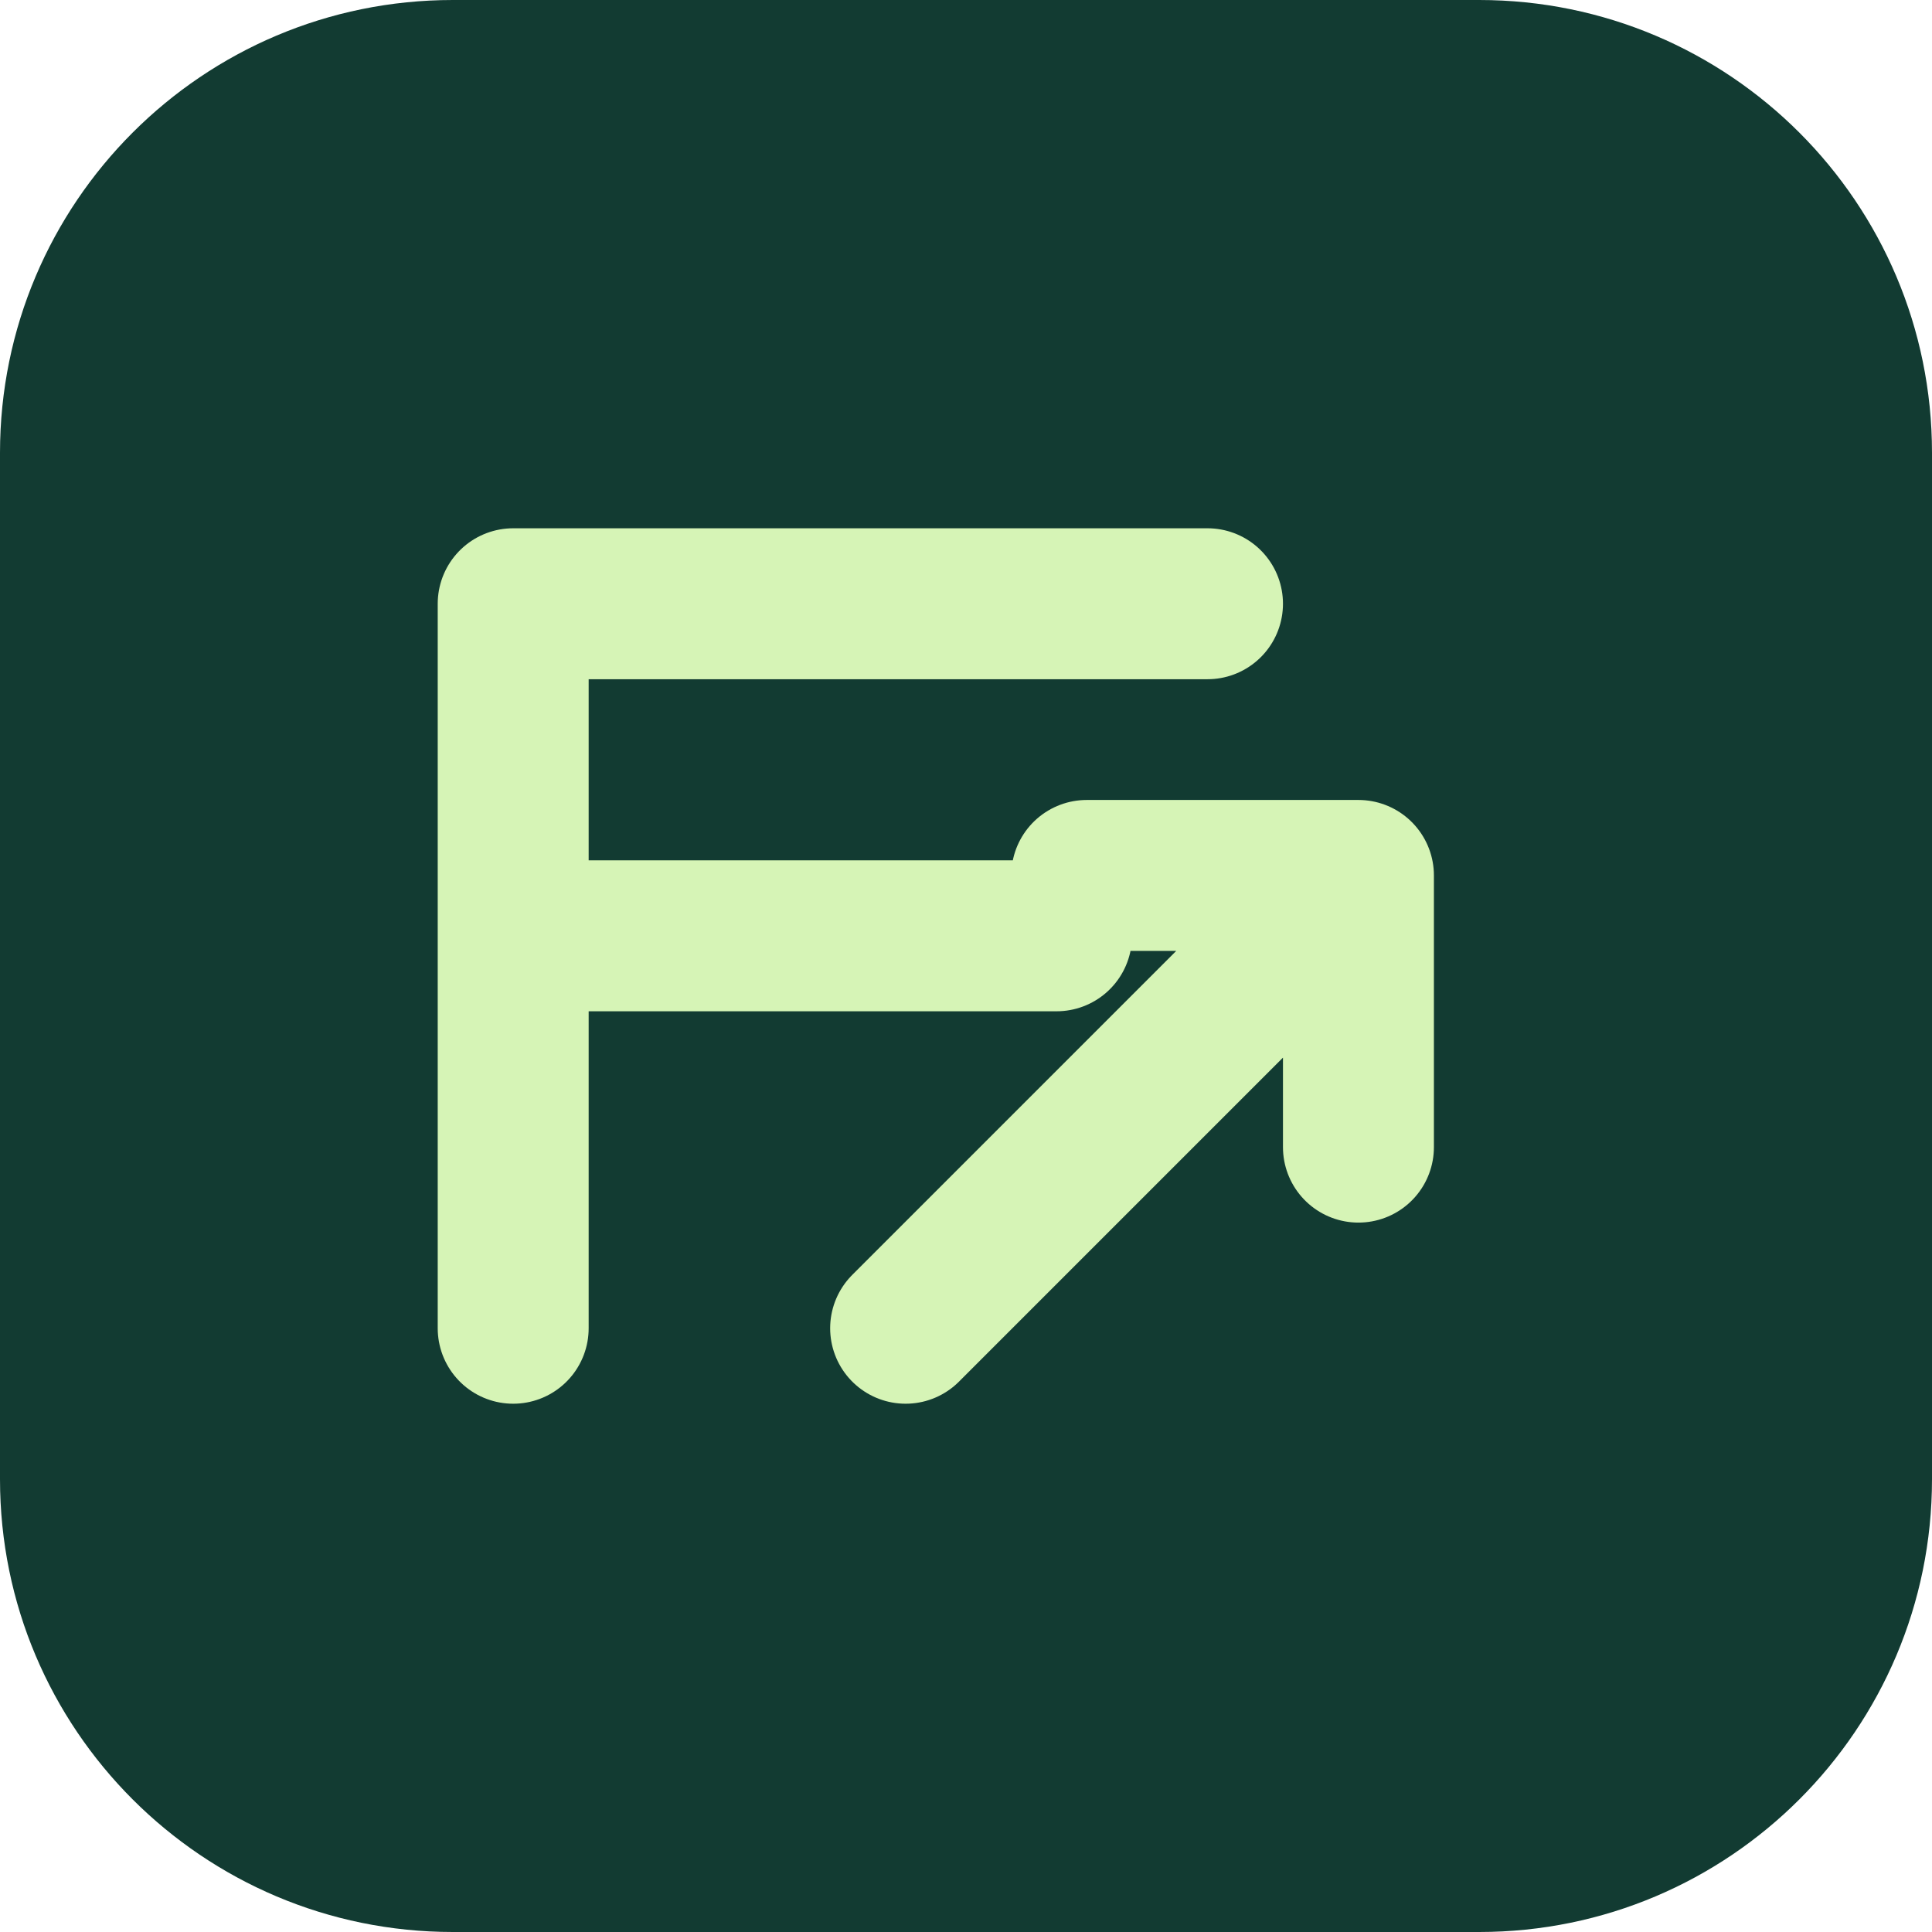
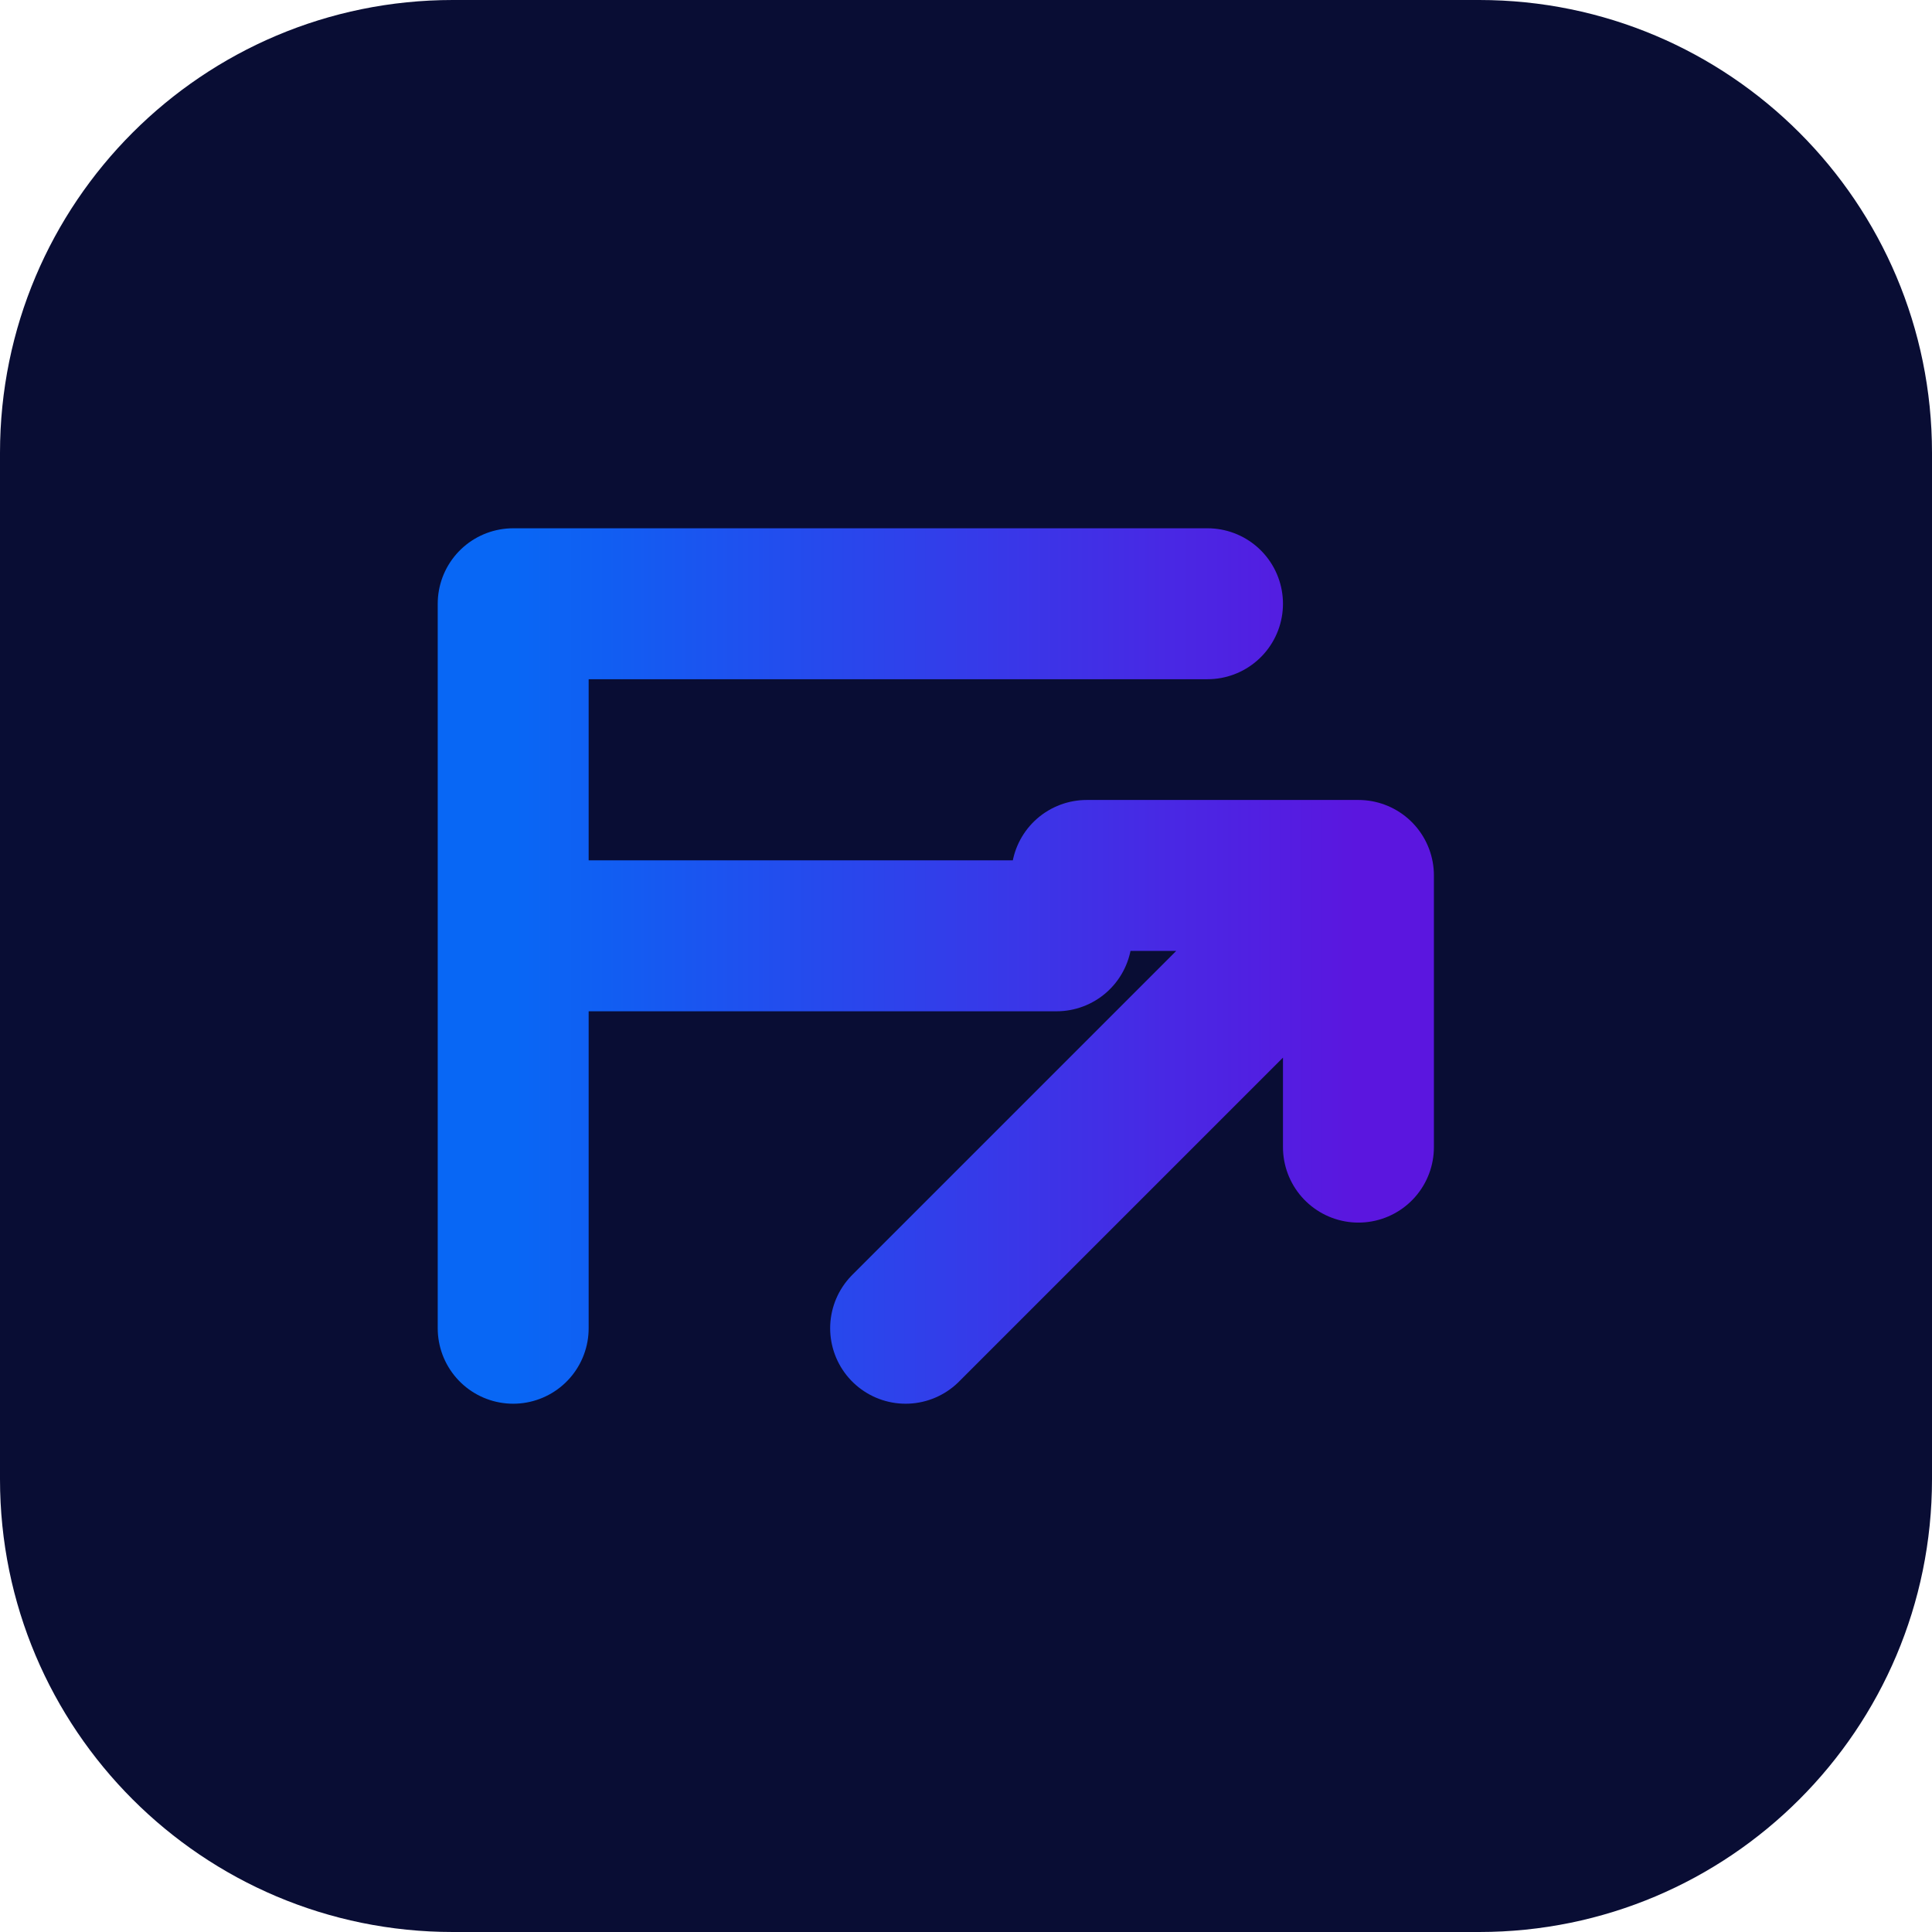
<svg xmlns="http://www.w3.org/2000/svg" viewBox="0 0 64 64">
-   <rect width="64" height="64" rx="15" fill="#123b32" />
-   <path d="M17 44V20h23M17 31h18m-5 13 15-15m-9 0h9v9" fill="none" stroke="#d6f4b6" stroke-width="5" stroke-linecap="round" stroke-linejoin="round" />
+   <defs>
+     <linearGradient id="g">
+       <stop stop-color="#0867f5" />
+       <stop offset="1" stop-color="#5b16df" />
+     </linearGradient>
+   </defs>
+   <rect width="64" height="64" rx="15" fill="#090d34" />
+   <path d="M17 44V20h23M17 31h18m-5 13 15-15m-9 0h9v9" fill="none" stroke="url(#g)" stroke-width="5" stroke-linecap="round" stroke-linejoin="round" />
</svg>
